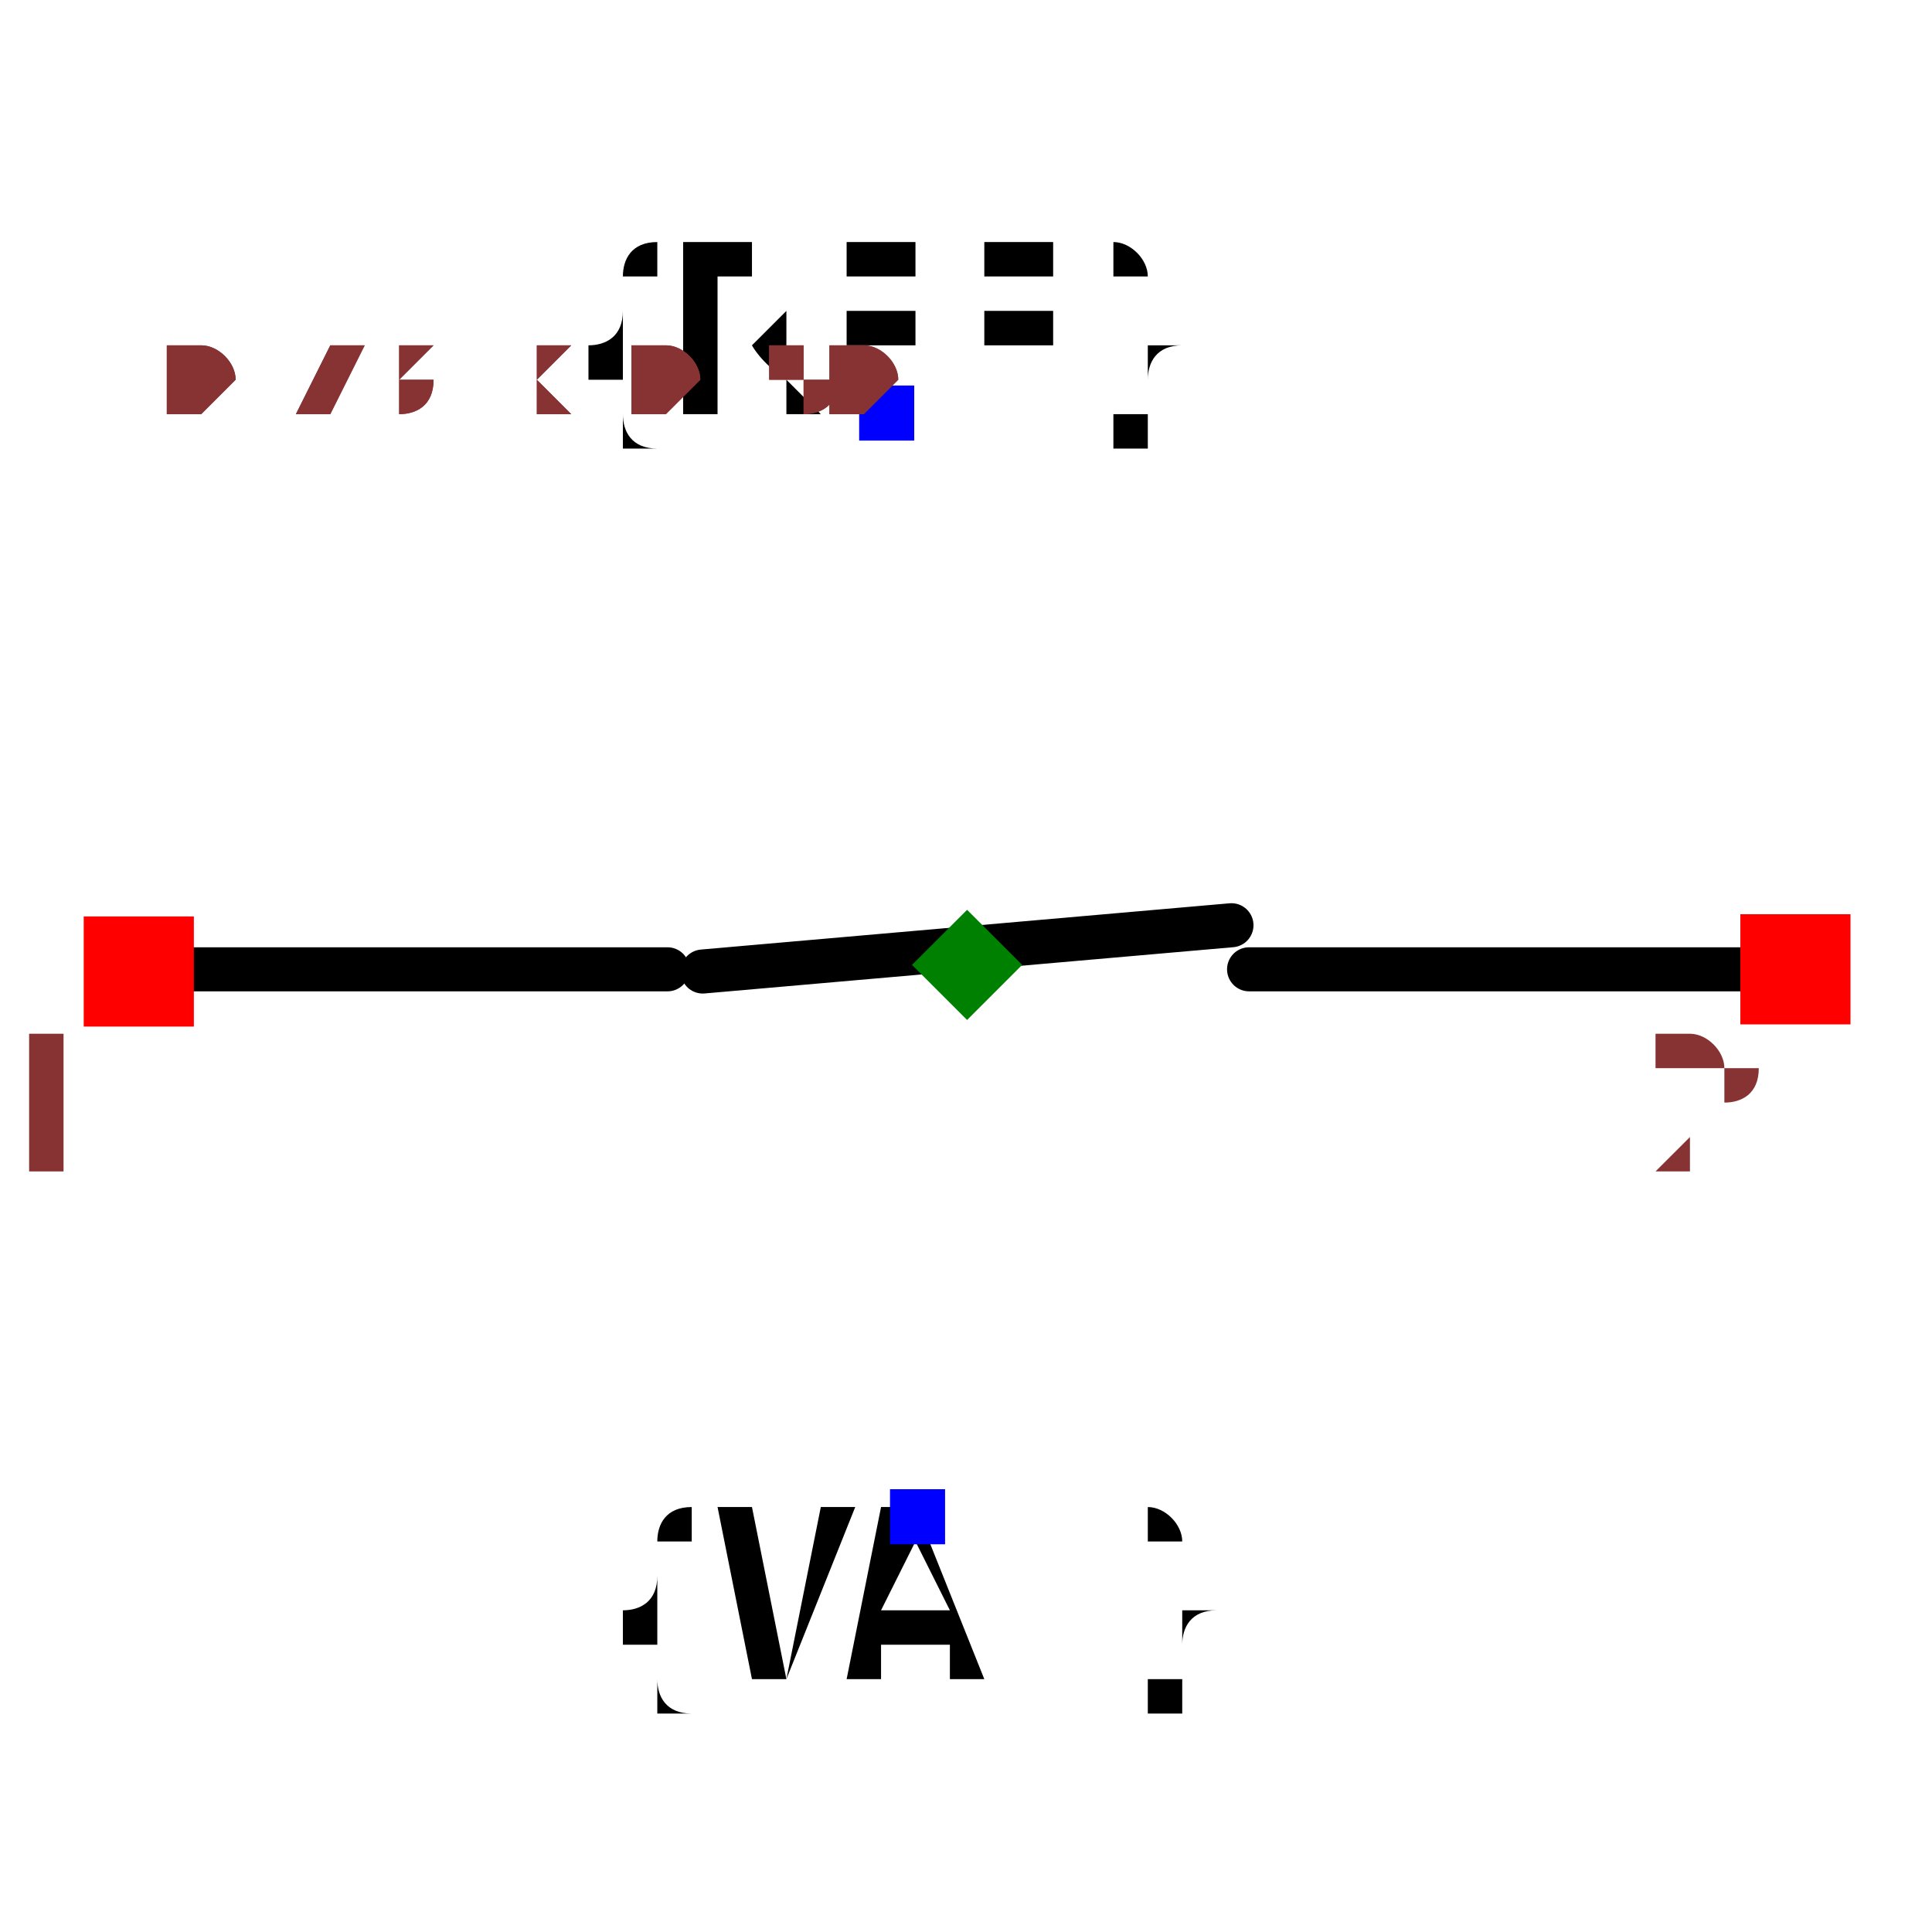
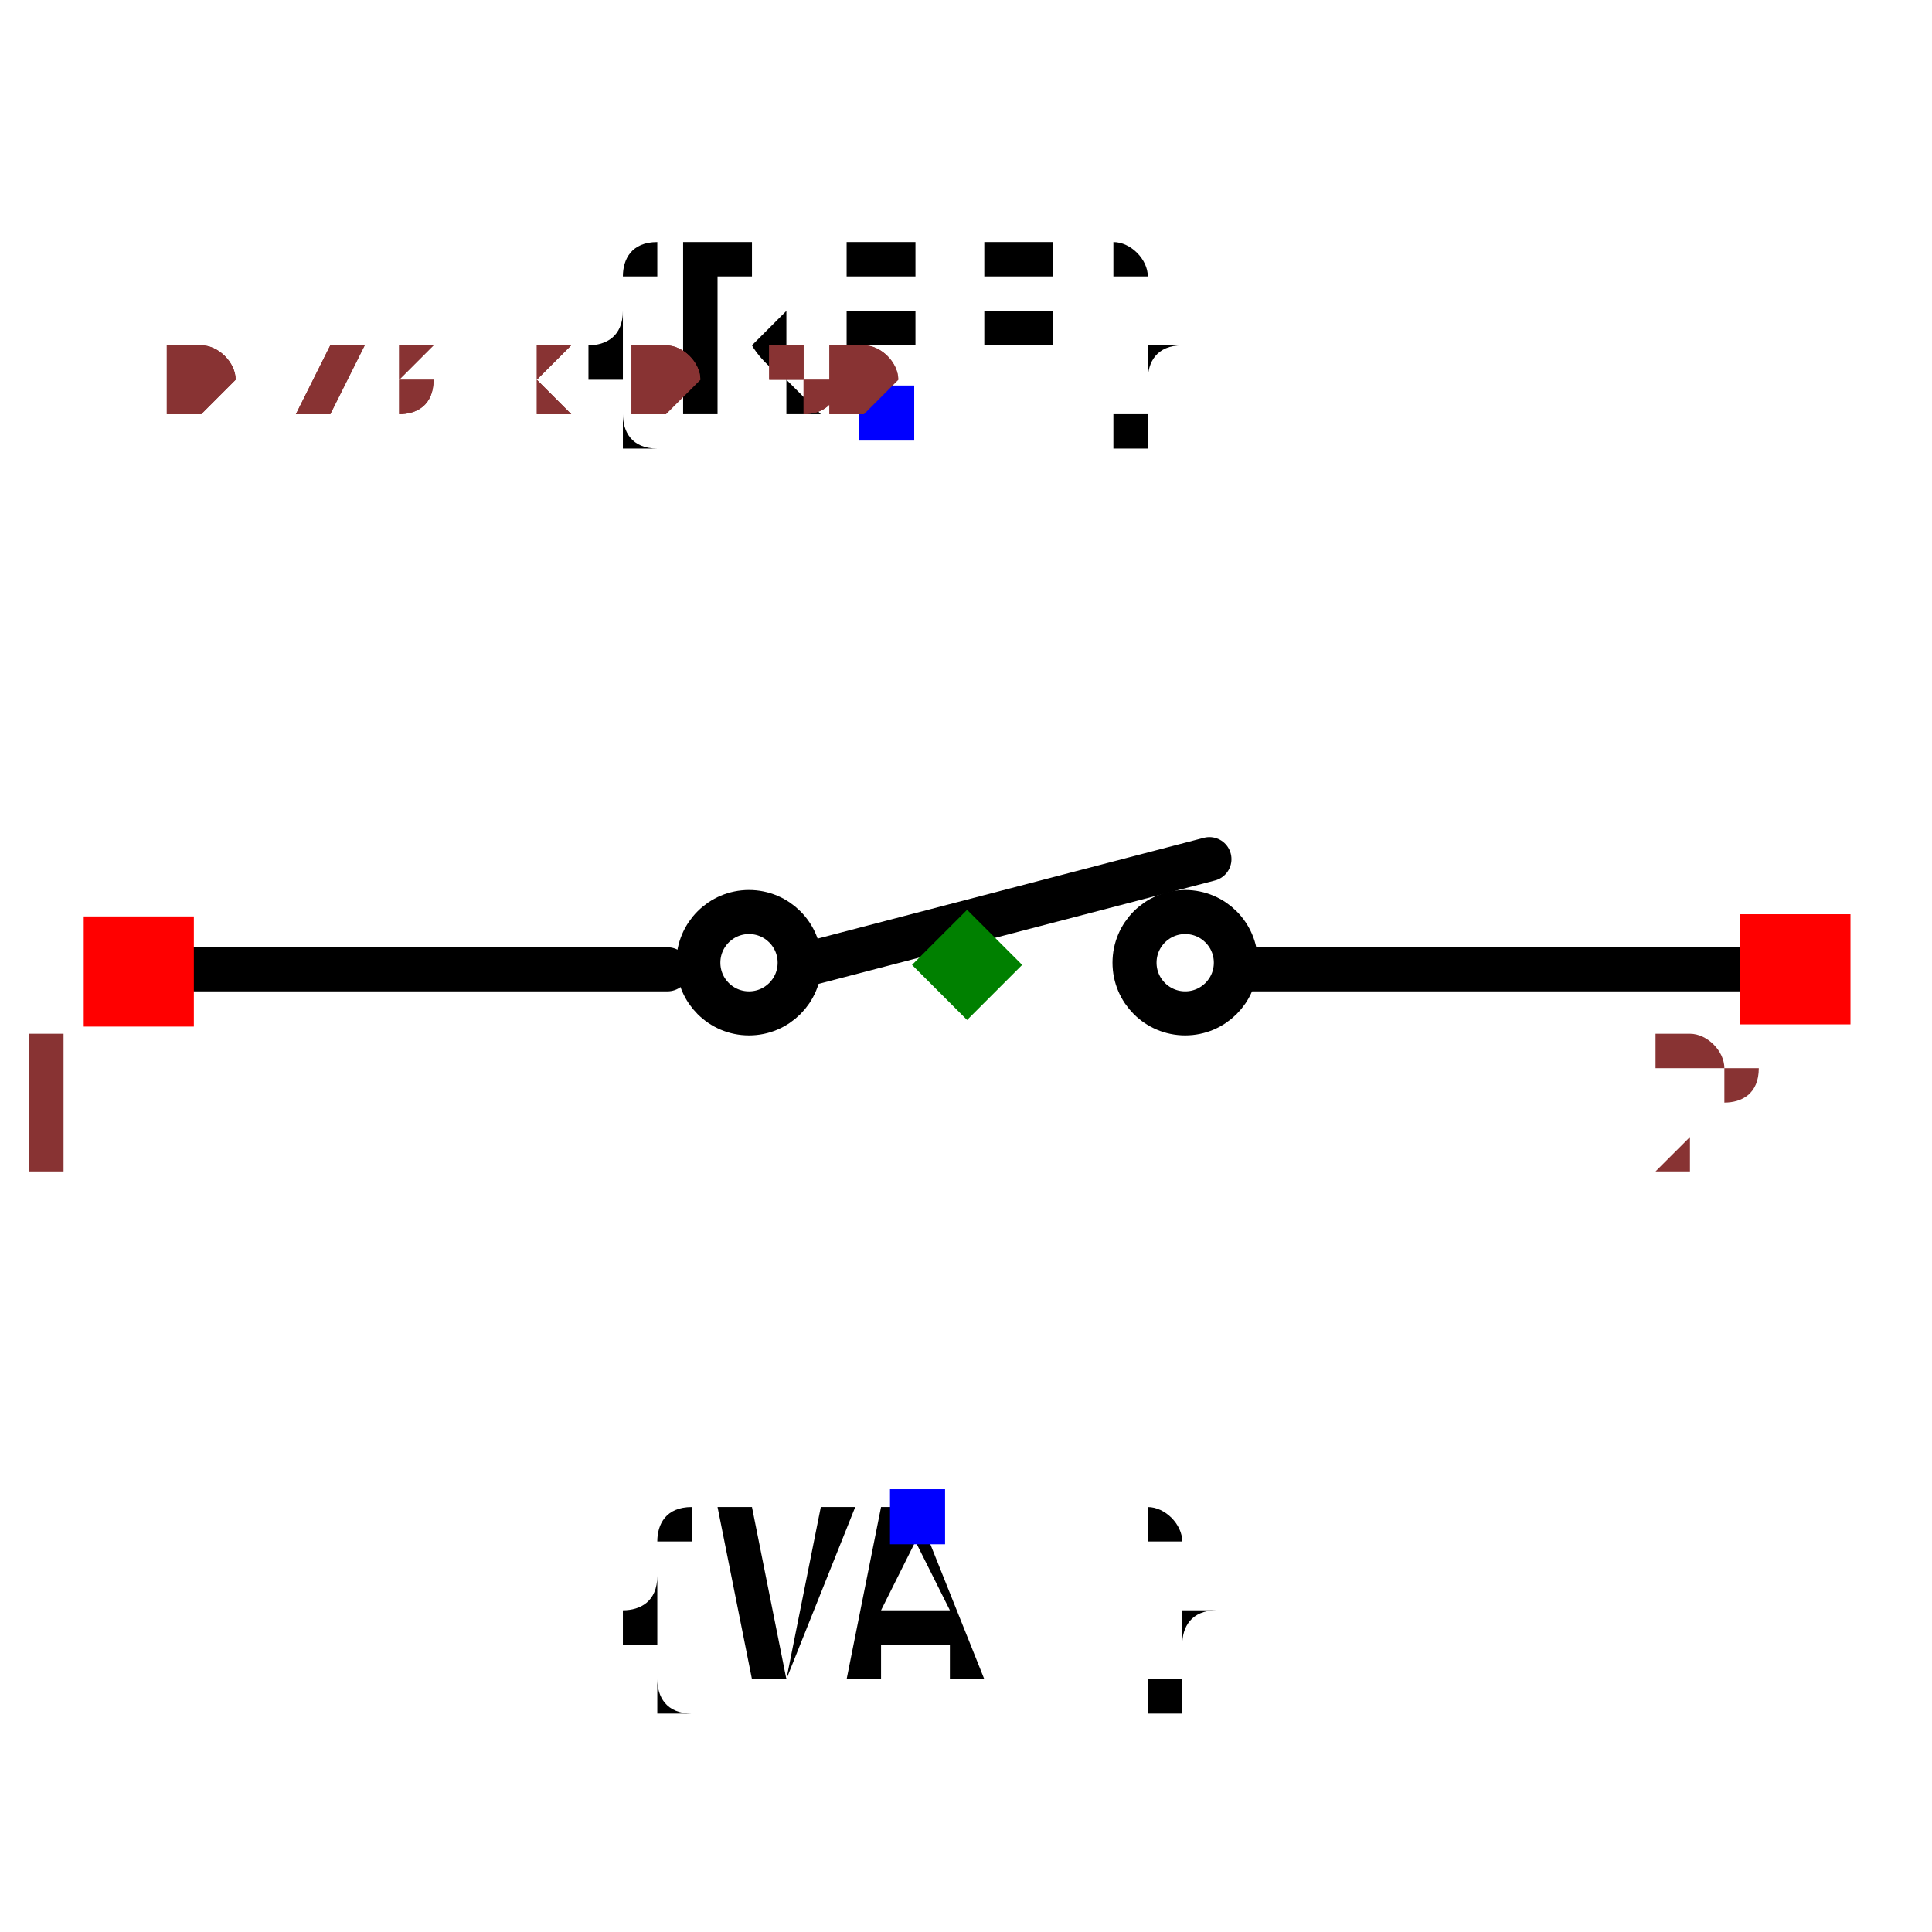
<svg xmlns="http://www.w3.org/2000/svg" width="150" height="150" viewBox="-0.439 -0.3 0.877 0.601">
  <path d="M-0.362,0.002 L-0.136,0.002" fill="none" stroke="black" stroke-width="0.02" stroke-linecap="round" stroke-linejoin="round" />
-   <path d="M-0.12,0.003 L0.12,-0.018" fill="none" stroke="black" stroke-width="0.02" stroke-linecap="round" stroke-linejoin="round" />
+   <path d="M-0.074,0 L0.11,-0.048" fill="none" stroke="black" stroke-width="0.02" stroke-linecap="round" stroke-linejoin="round" />
  <path d="M0.128,0.002 L0.369,0.002" fill="none" stroke="black" stroke-width="0.02" stroke-linecap="round" stroke-linejoin="round" />
  <text x="-0.037" y="-0.25" dx="0" dy="0" text-anchor="middle" style="font: 0.1px monospace; fill: black">{REF}</text>
  <rect x="-0.049" y="-0.263" width="0.025" height="0.025" fill="blue" />
  <text x="-0.022" y="0.25" dx="0" dy="0.075" text-anchor="middle" style="font: 0.1px monospace; fill: black">{VAL}</text>
  <rect x="-0.035" y="0.238" width="0.025" height="0.025" fill="blue" />
+   <circle cx="0.099" cy="-0.001" r="0.023" fill="none" stroke="black" stroke-width="0.02" />
+   <circle cx="-0.099" cy="-0.001" r="0.023" fill="none" stroke="black" stroke-width="0.02" />
  <rect x="-0.401" y="-0.022" width="0.05" height="0.05" fill="red" />
  <text x="-0.416" y="0.093" text-anchor="middle" style="font: 0.08px monospace; fill: #833;">1</text>
  <rect x="0.351" y="-0.023" width="0.05" height="0.05" fill="red" />
  <text x="0.336" y="0.092" text-anchor="middle" style="font: 0.08px monospace; fill: #833;">2</text>
  <path d="M 0 -0.025 L 0.025 0 L 0 0.025 L -0.025 0 Z" fill="green" />
  <text x="-0.365" y="-0.25" style="font: 0.05px monospace; fill: #833;">0.73 x 0.50</text>
  <text x="-0.365" y="-0.25" style="font: 0.05px monospace; fill: #833;">0.73 x 0.50</text>
</svg>
